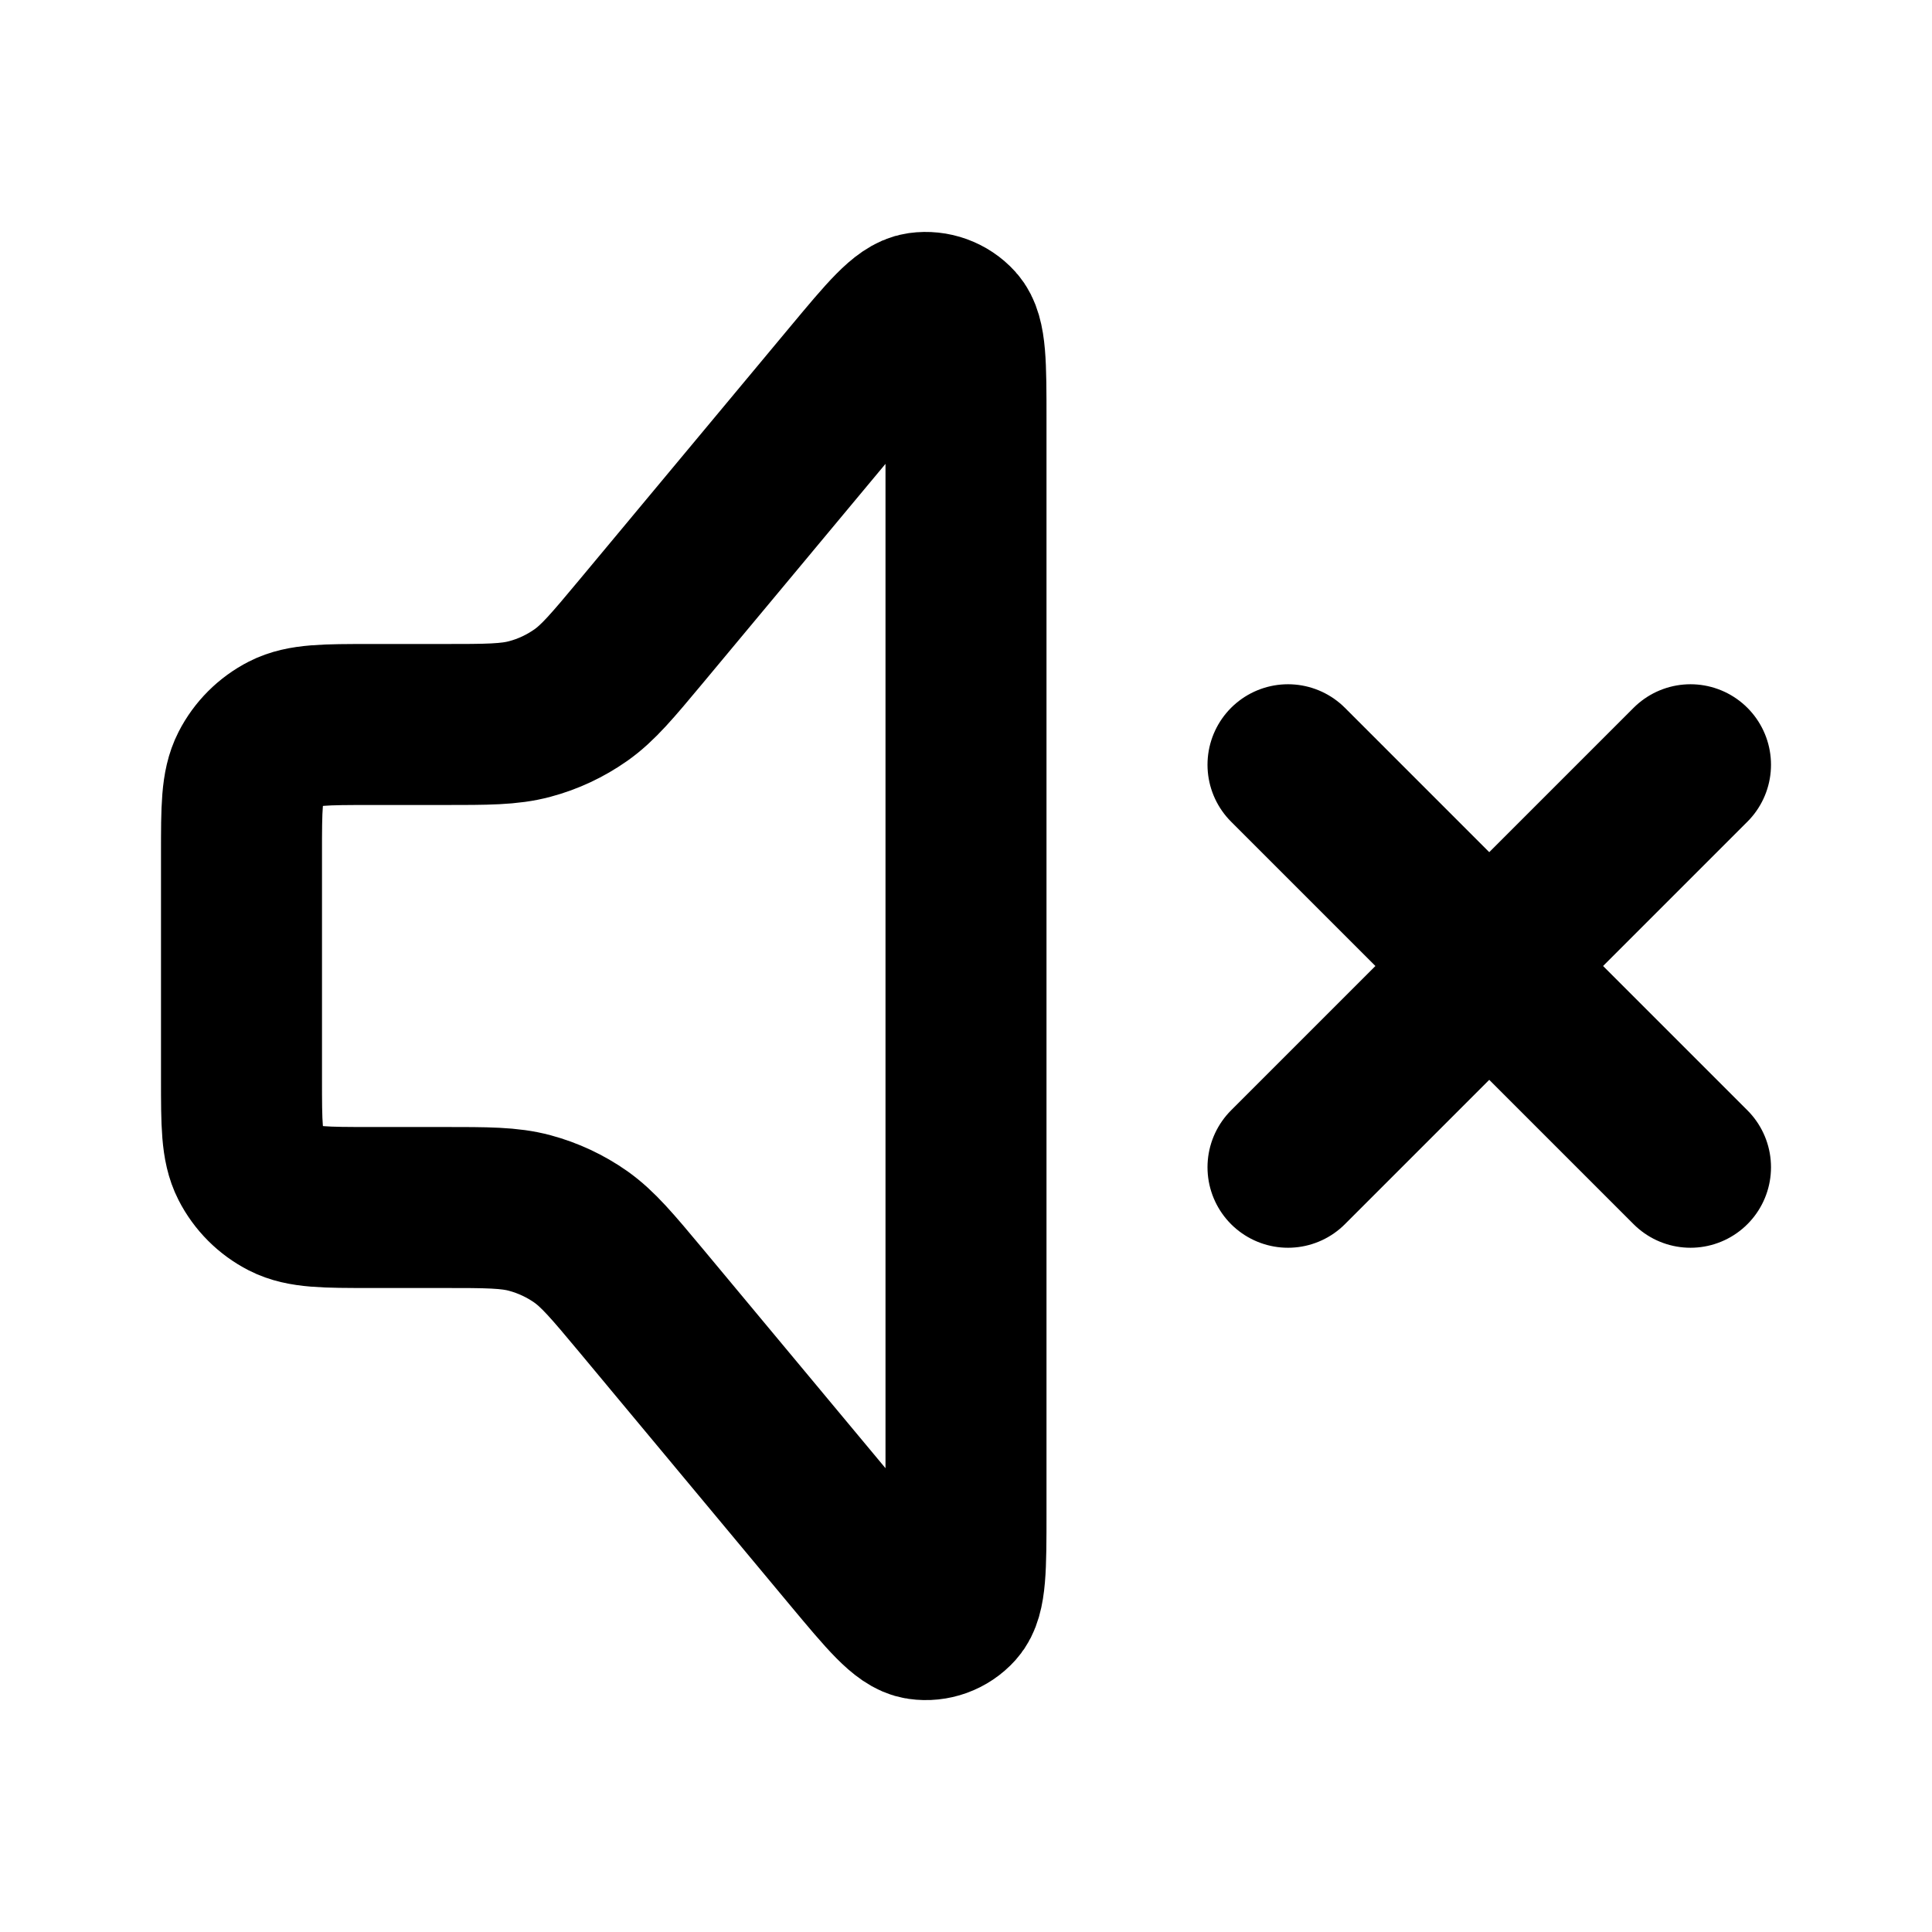
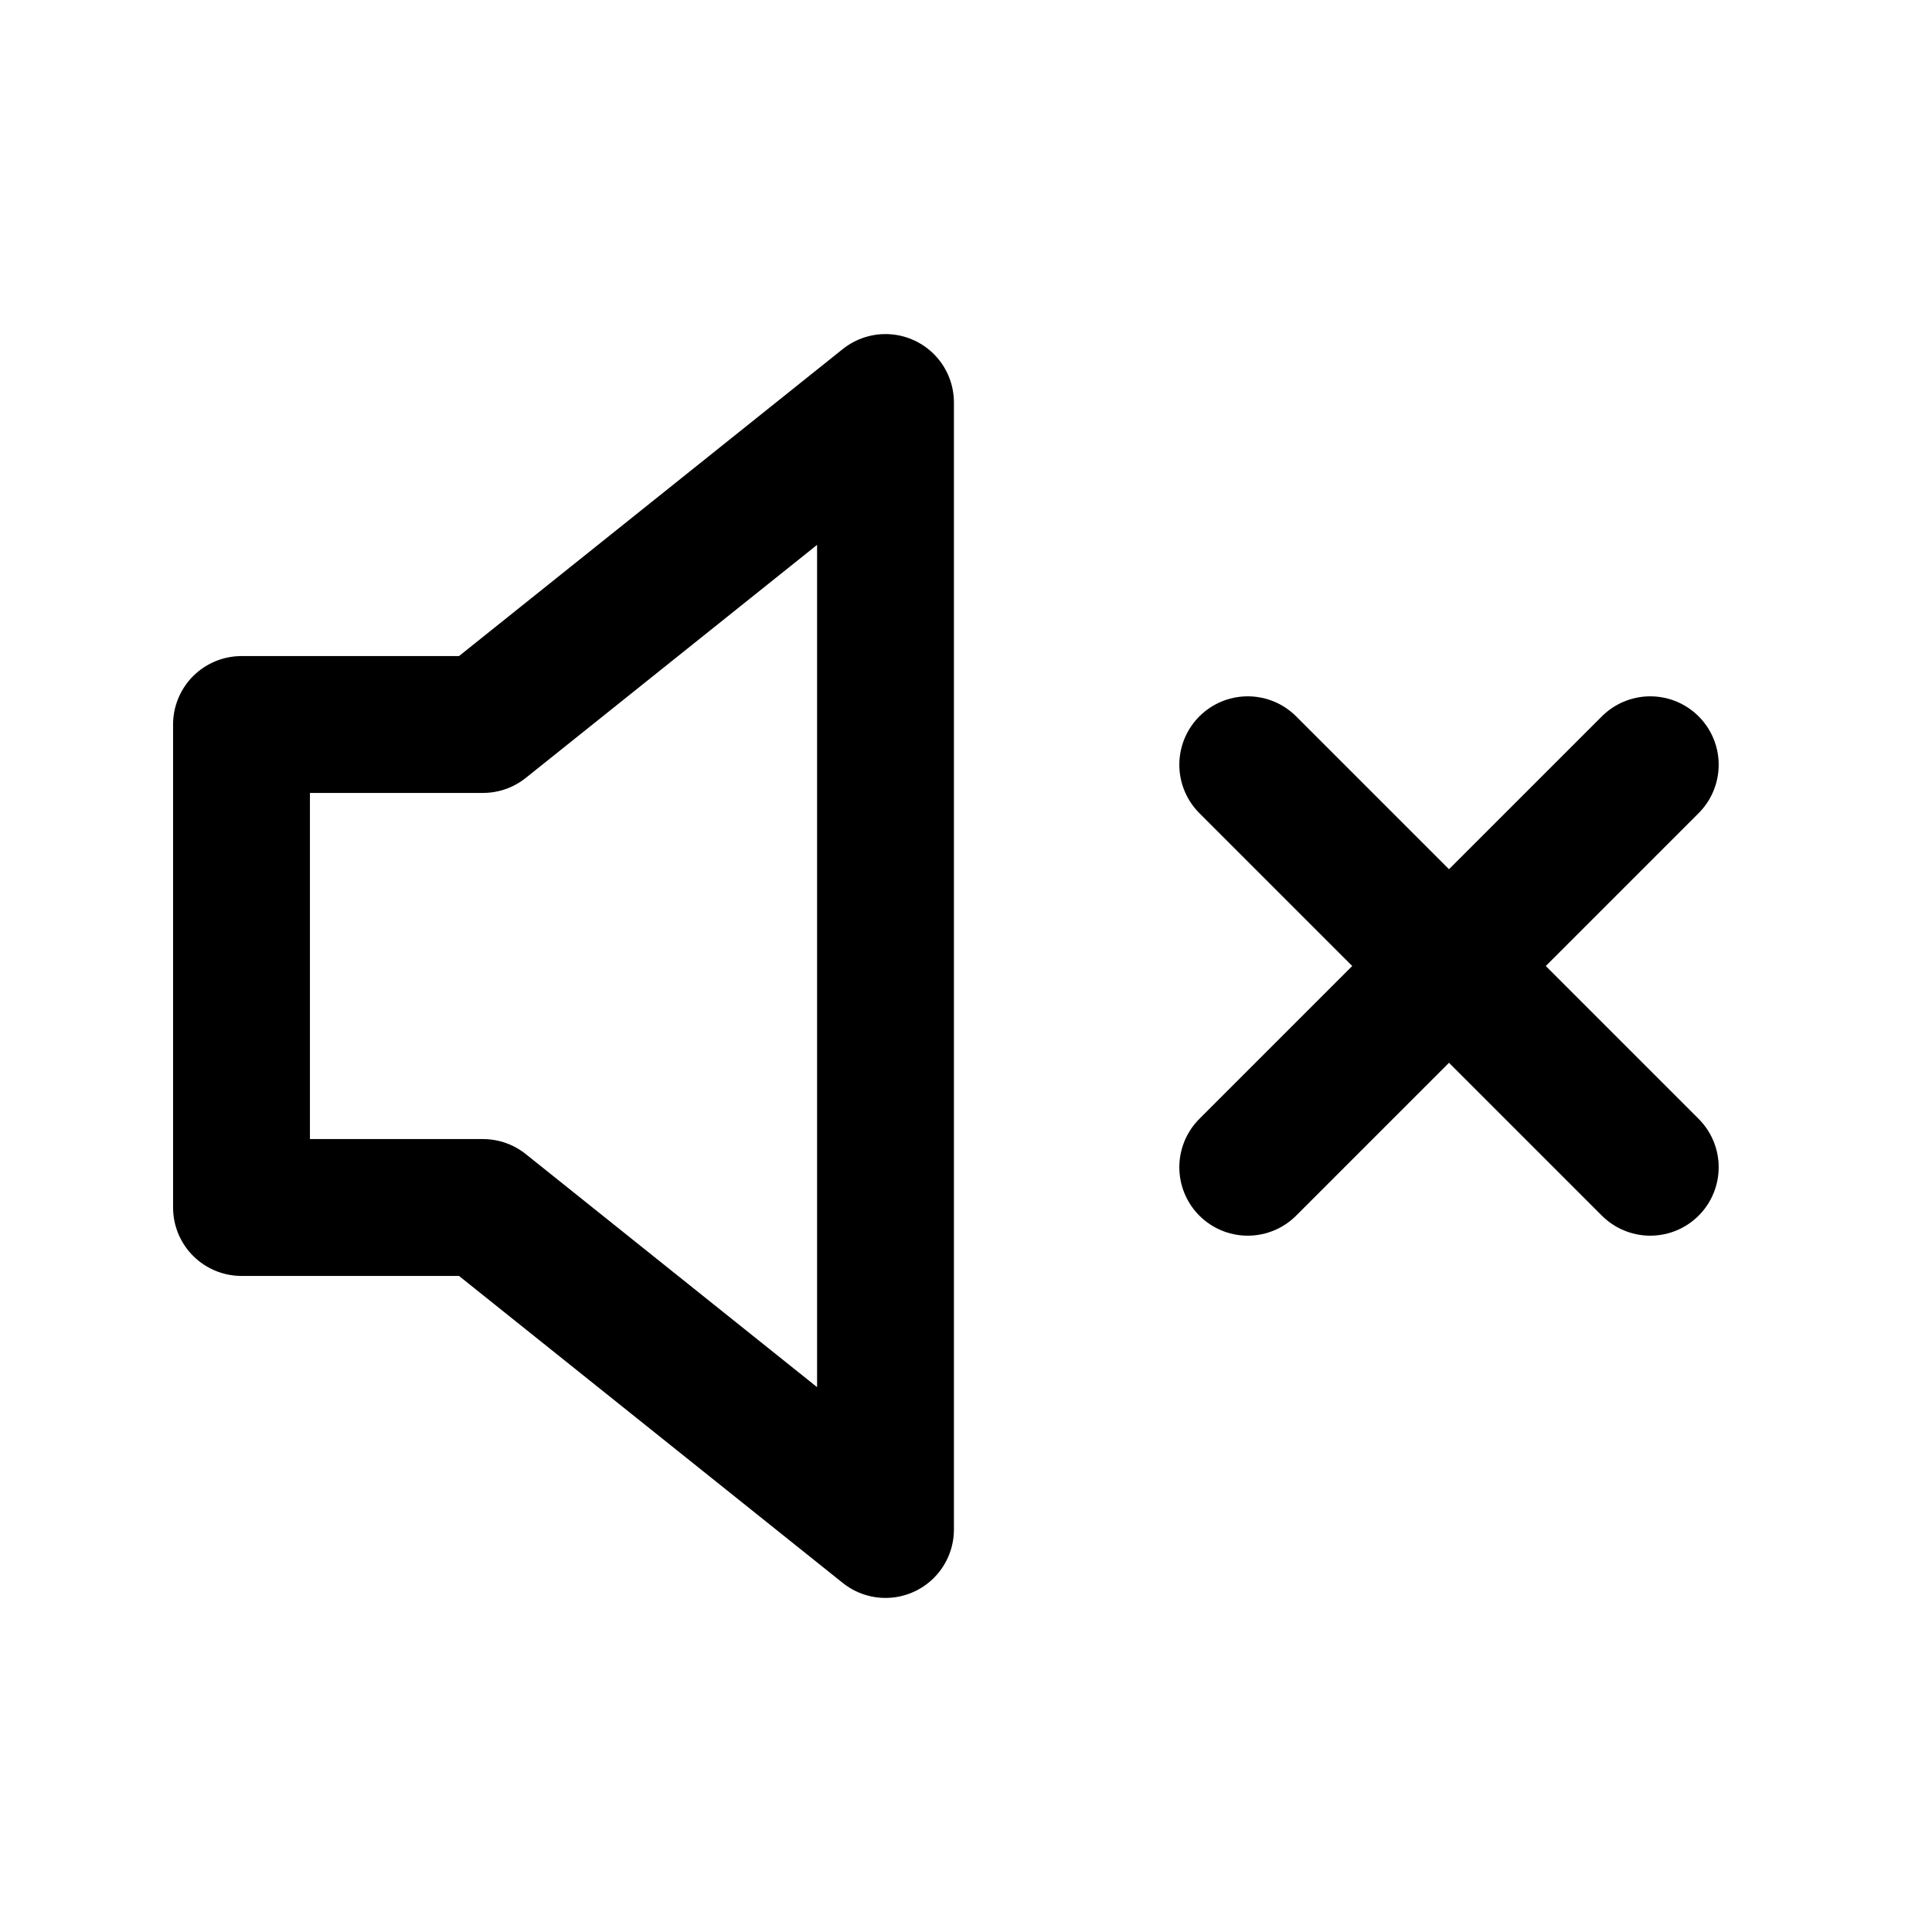
- <svg xmlns="http://www.w3.org/2000/svg" width="800px" height="800px" viewBox="0 0 24 24" fill="none">
-   <path d="M16 9.5L21 14.5M21 9.5L16 14.5M4.6 9H5.501C6.052 9 6.328 9 6.583 8.931C6.809 8.871 7.023 8.77 7.214 8.636C7.43 8.484 7.607 8.272 7.96 7.849L10.585 4.698C11.021 4.175 11.239 3.913 11.429 3.886C11.594 3.863 11.76 3.923 11.871 4.046C12 4.189 12 4.529 12 5.21V18.79C12 19.471 12 19.811 11.871 19.954C11.76 20.078 11.594 20.138 11.429 20.114C11.239 20.087 11.021 19.825 10.585 19.303L7.96 16.151C7.607 15.728 7.43 15.517 7.214 15.364C7.023 15.23 6.809 15.13 6.583 15.069C6.328 15 6.052 15 5.501 15H4.6C4.04 15 3.76 15 3.546 14.891C3.358 14.795 3.205 14.642 3.109 14.454C3 14.24 3 13.96 3 13.4V10.6C3 10.04 3 9.76 3.109 9.546C3.205 9.358 3.358 9.205 3.546 9.109C3.76 9 4.04 9 4.6 9Z" stroke="currentColor" stroke-width="2" stroke-linecap="round" stroke-linejoin="round" />
+ <svg xmlns="http://www.w3.org/2000/svg" viewBox="0 0 24 24">
+   <g fill="none" stroke="currentColor" stroke-width="1.7" stroke-linecap="round" stroke-linejoin="round">
+     <path d="M11 5 6 9H3v6h3l5 4V5Z" />
+     <path d="m15.5 9.5 5 5m0-5-5 5" />
+   </g>
</svg>
